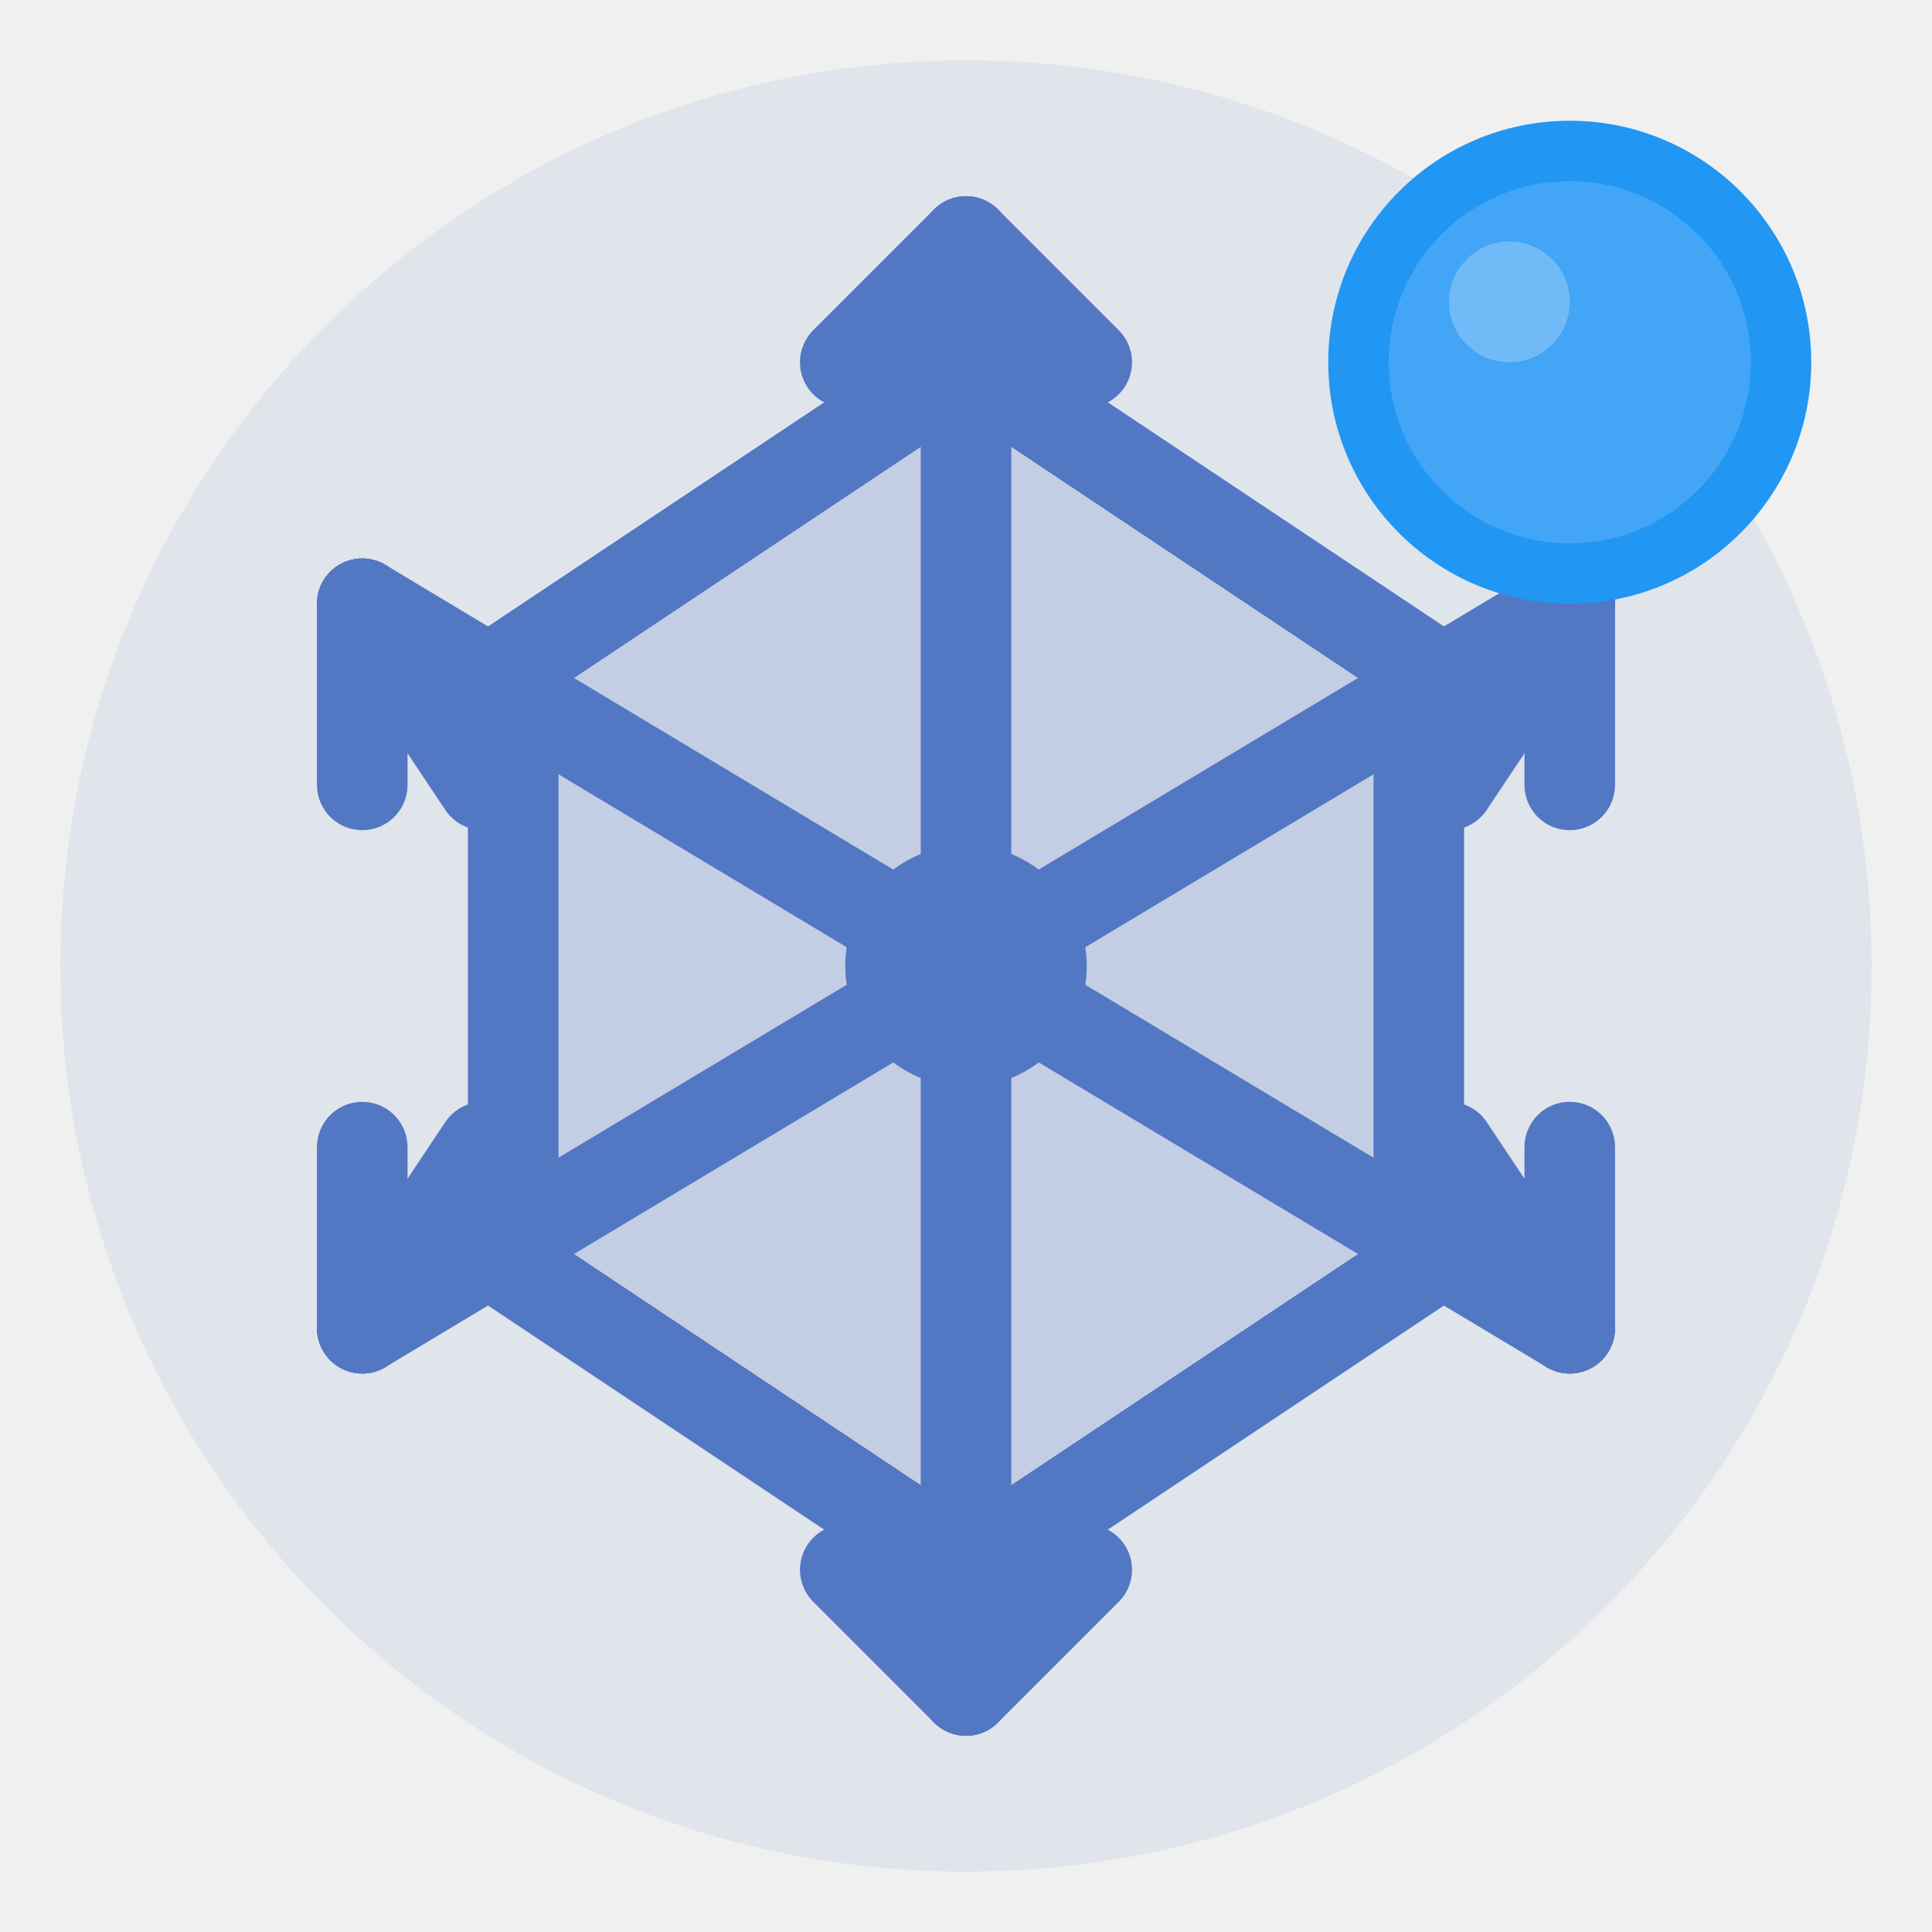
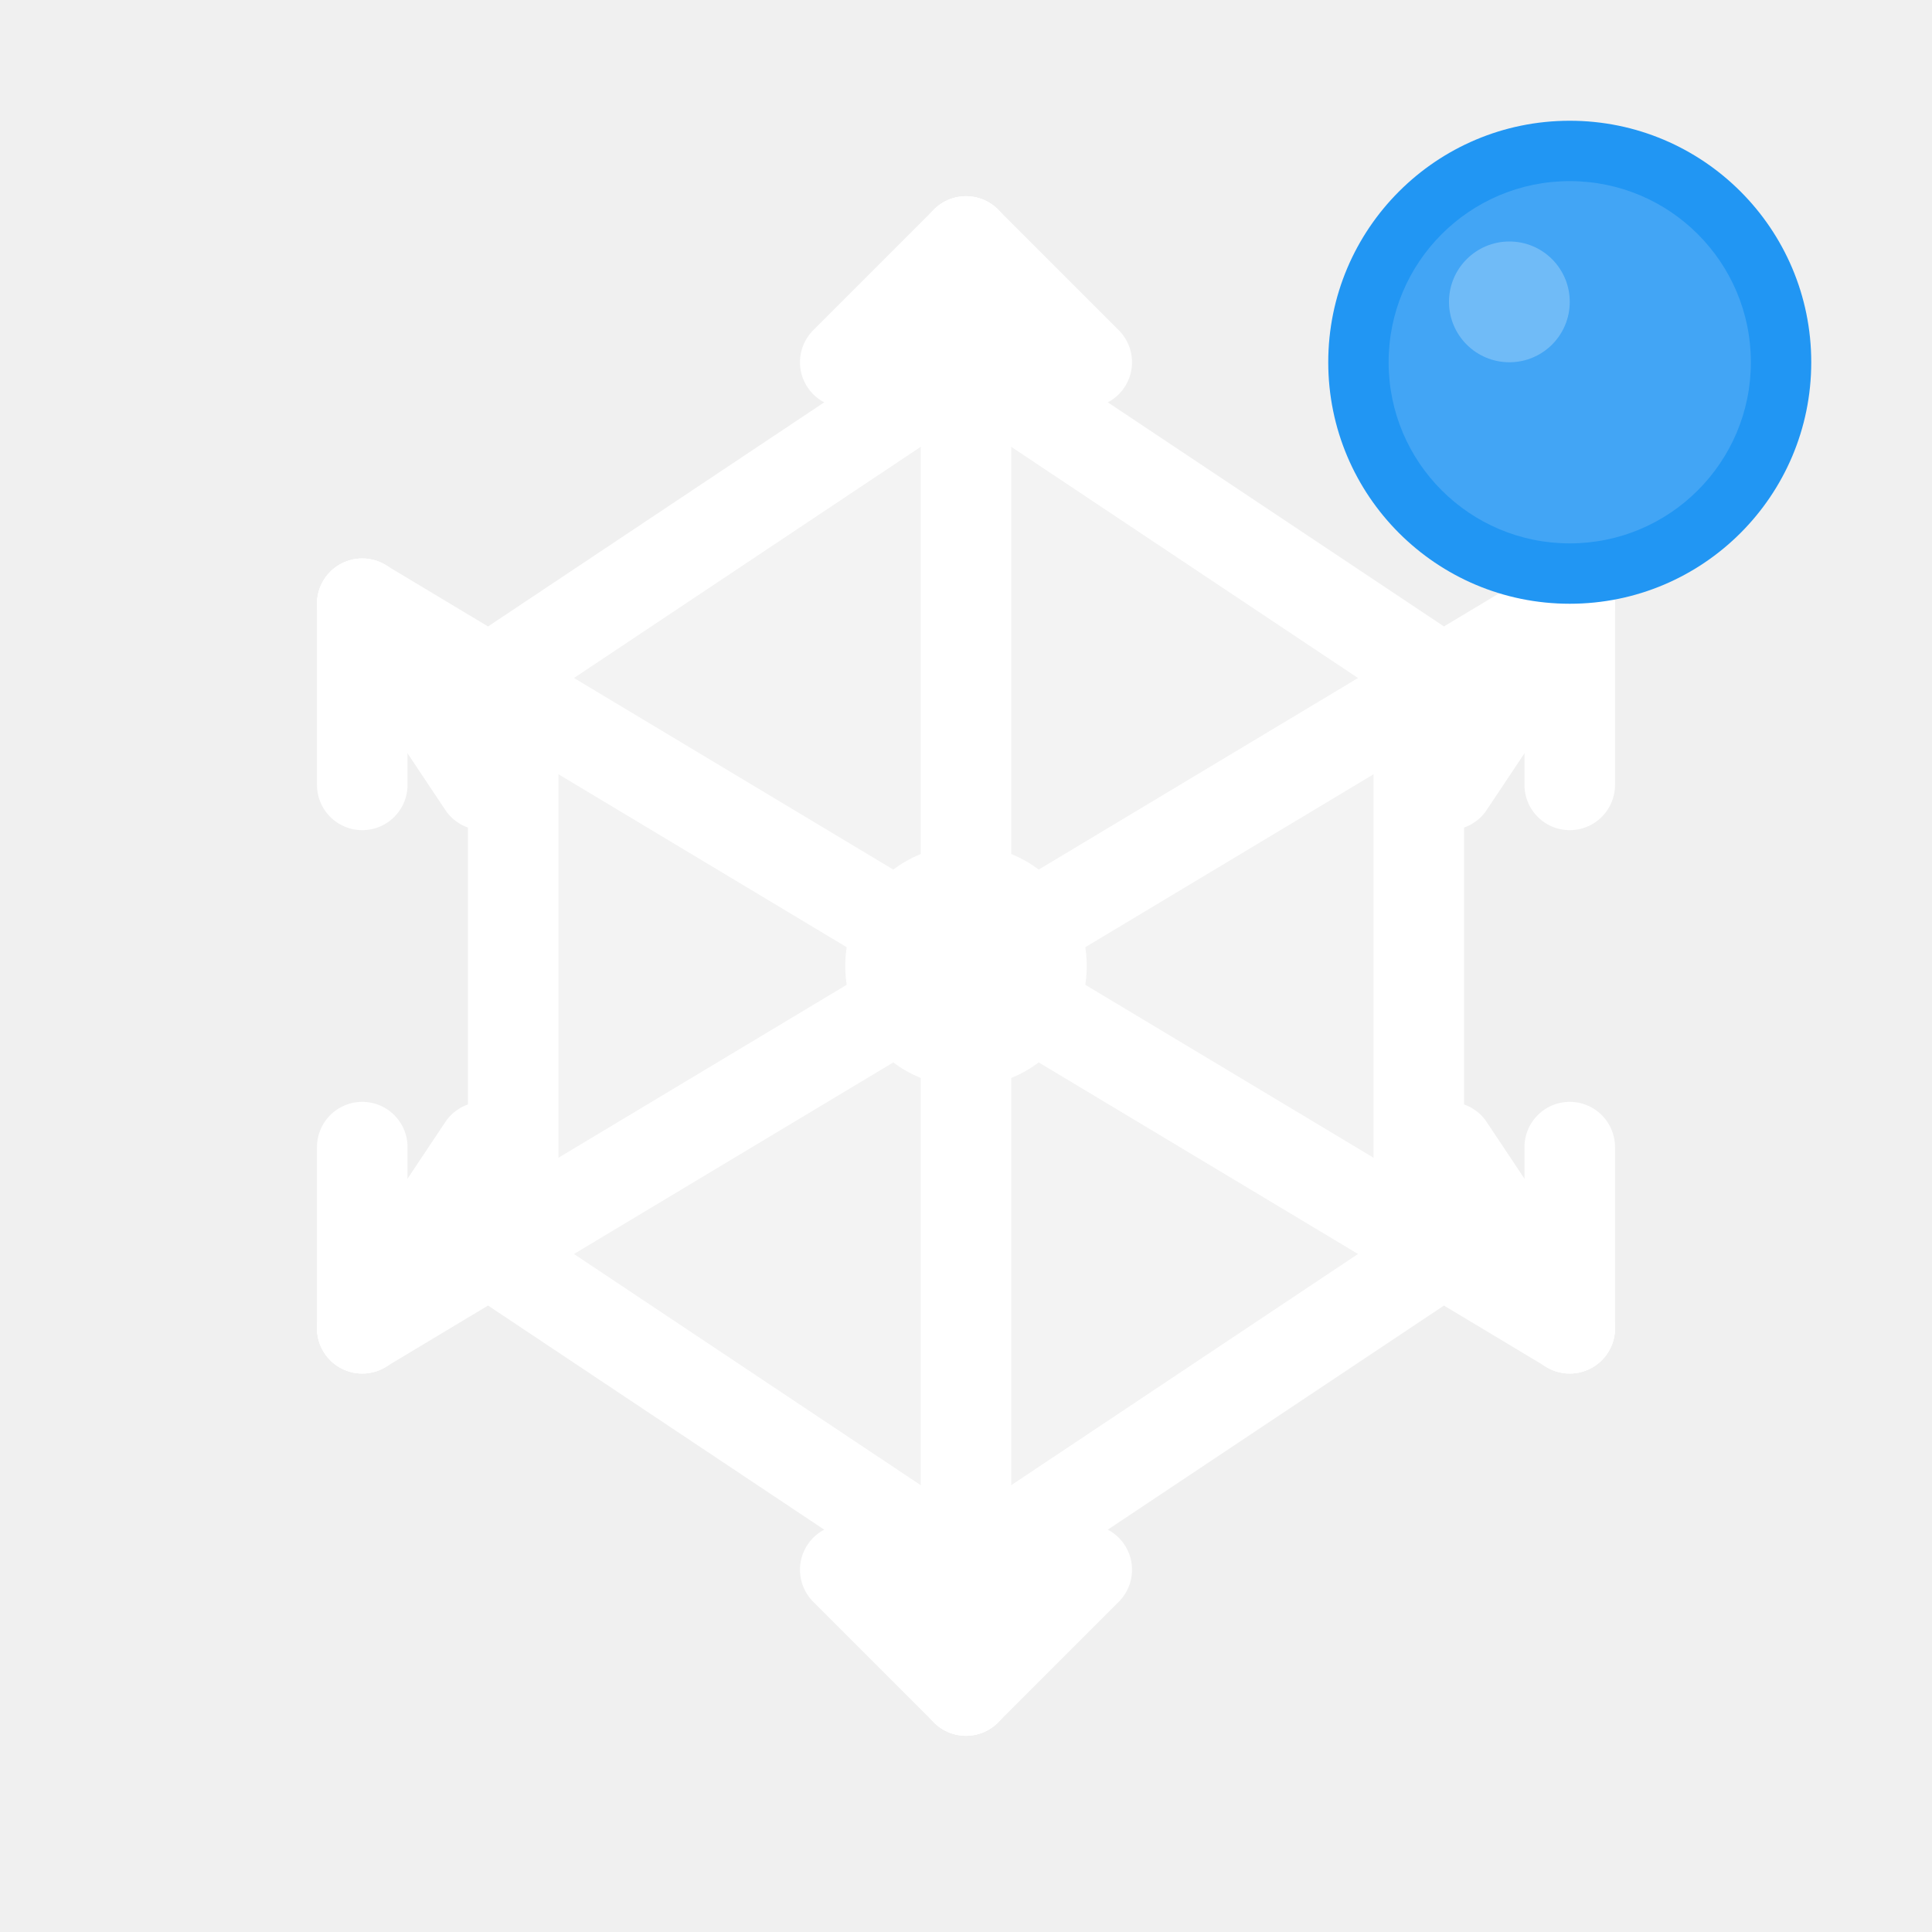
<svg xmlns="http://www.w3.org/2000/svg" viewBox="0 0 64 64" width="64" height="64">
-   <circle cx="32" cy="32" r="30" fill="#5277C3" opacity="0.1" />
-   <g fill="none" stroke="#5277C3" stroke-width="3" stroke-linecap="round" stroke-linejoin="round">
-     <polygon points="32,12 47,22 47,42 32,52 17,42 17,22" fill="#5277C3" fill-opacity="0.2" />
+   <g fill="none" stroke="#FFFFFF" stroke-width="3" stroke-linecap="round" stroke-linejoin="round">
+     <polygon points="32,12 47,22 47,42 32,52 17,42 17,22" fill="#FFFFFF" fill-opacity="0.2" />
    <line x1="32" y1="32" x2="32" y2="8" />
    <line x1="28" y1="12" x2="32" y2="8" />
    <line x1="36" y1="12" x2="32" y2="8" />
    <line x1="32" y1="32" x2="52" y2="20" />
    <line x1="48" y1="26" x2="52" y2="20" />
    <line x1="52" y1="26" x2="52" y2="20" />
    <line x1="32" y1="32" x2="52" y2="44" />
    <line x1="52" y1="38" x2="52" y2="44" />
    <line x1="48" y1="38" x2="52" y2="44" />
    <line x1="32" y1="32" x2="32" y2="56" />
    <line x1="28" y1="52" x2="32" y2="56" />
    <line x1="36" y1="52" x2="32" y2="56" />
    <line x1="32" y1="32" x2="12" y2="44" />
    <line x1="12" y1="38" x2="12" y2="44" />
    <line x1="16" y1="38" x2="12" y2="44" />
    <line x1="32" y1="32" x2="12" y2="20" />
    <line x1="12" y1="26" x2="12" y2="20" />
    <line x1="16" y1="26" x2="12" y2="20" />
  </g>
-   <circle cx="32" cy="32" r="4" fill="#5277C3" />
+   <circle cx="32" cy="32" r="4" fill="#FFFFFF" />
  <circle cx="52" cy="12" r="8" fill="#2196F3" />
  <circle cx="52" cy="12" r="6" fill="#42A5F5" />
  <circle cx="50" cy="10" r="2" fill="#90CAF9" opacity="0.6" />
</svg>
